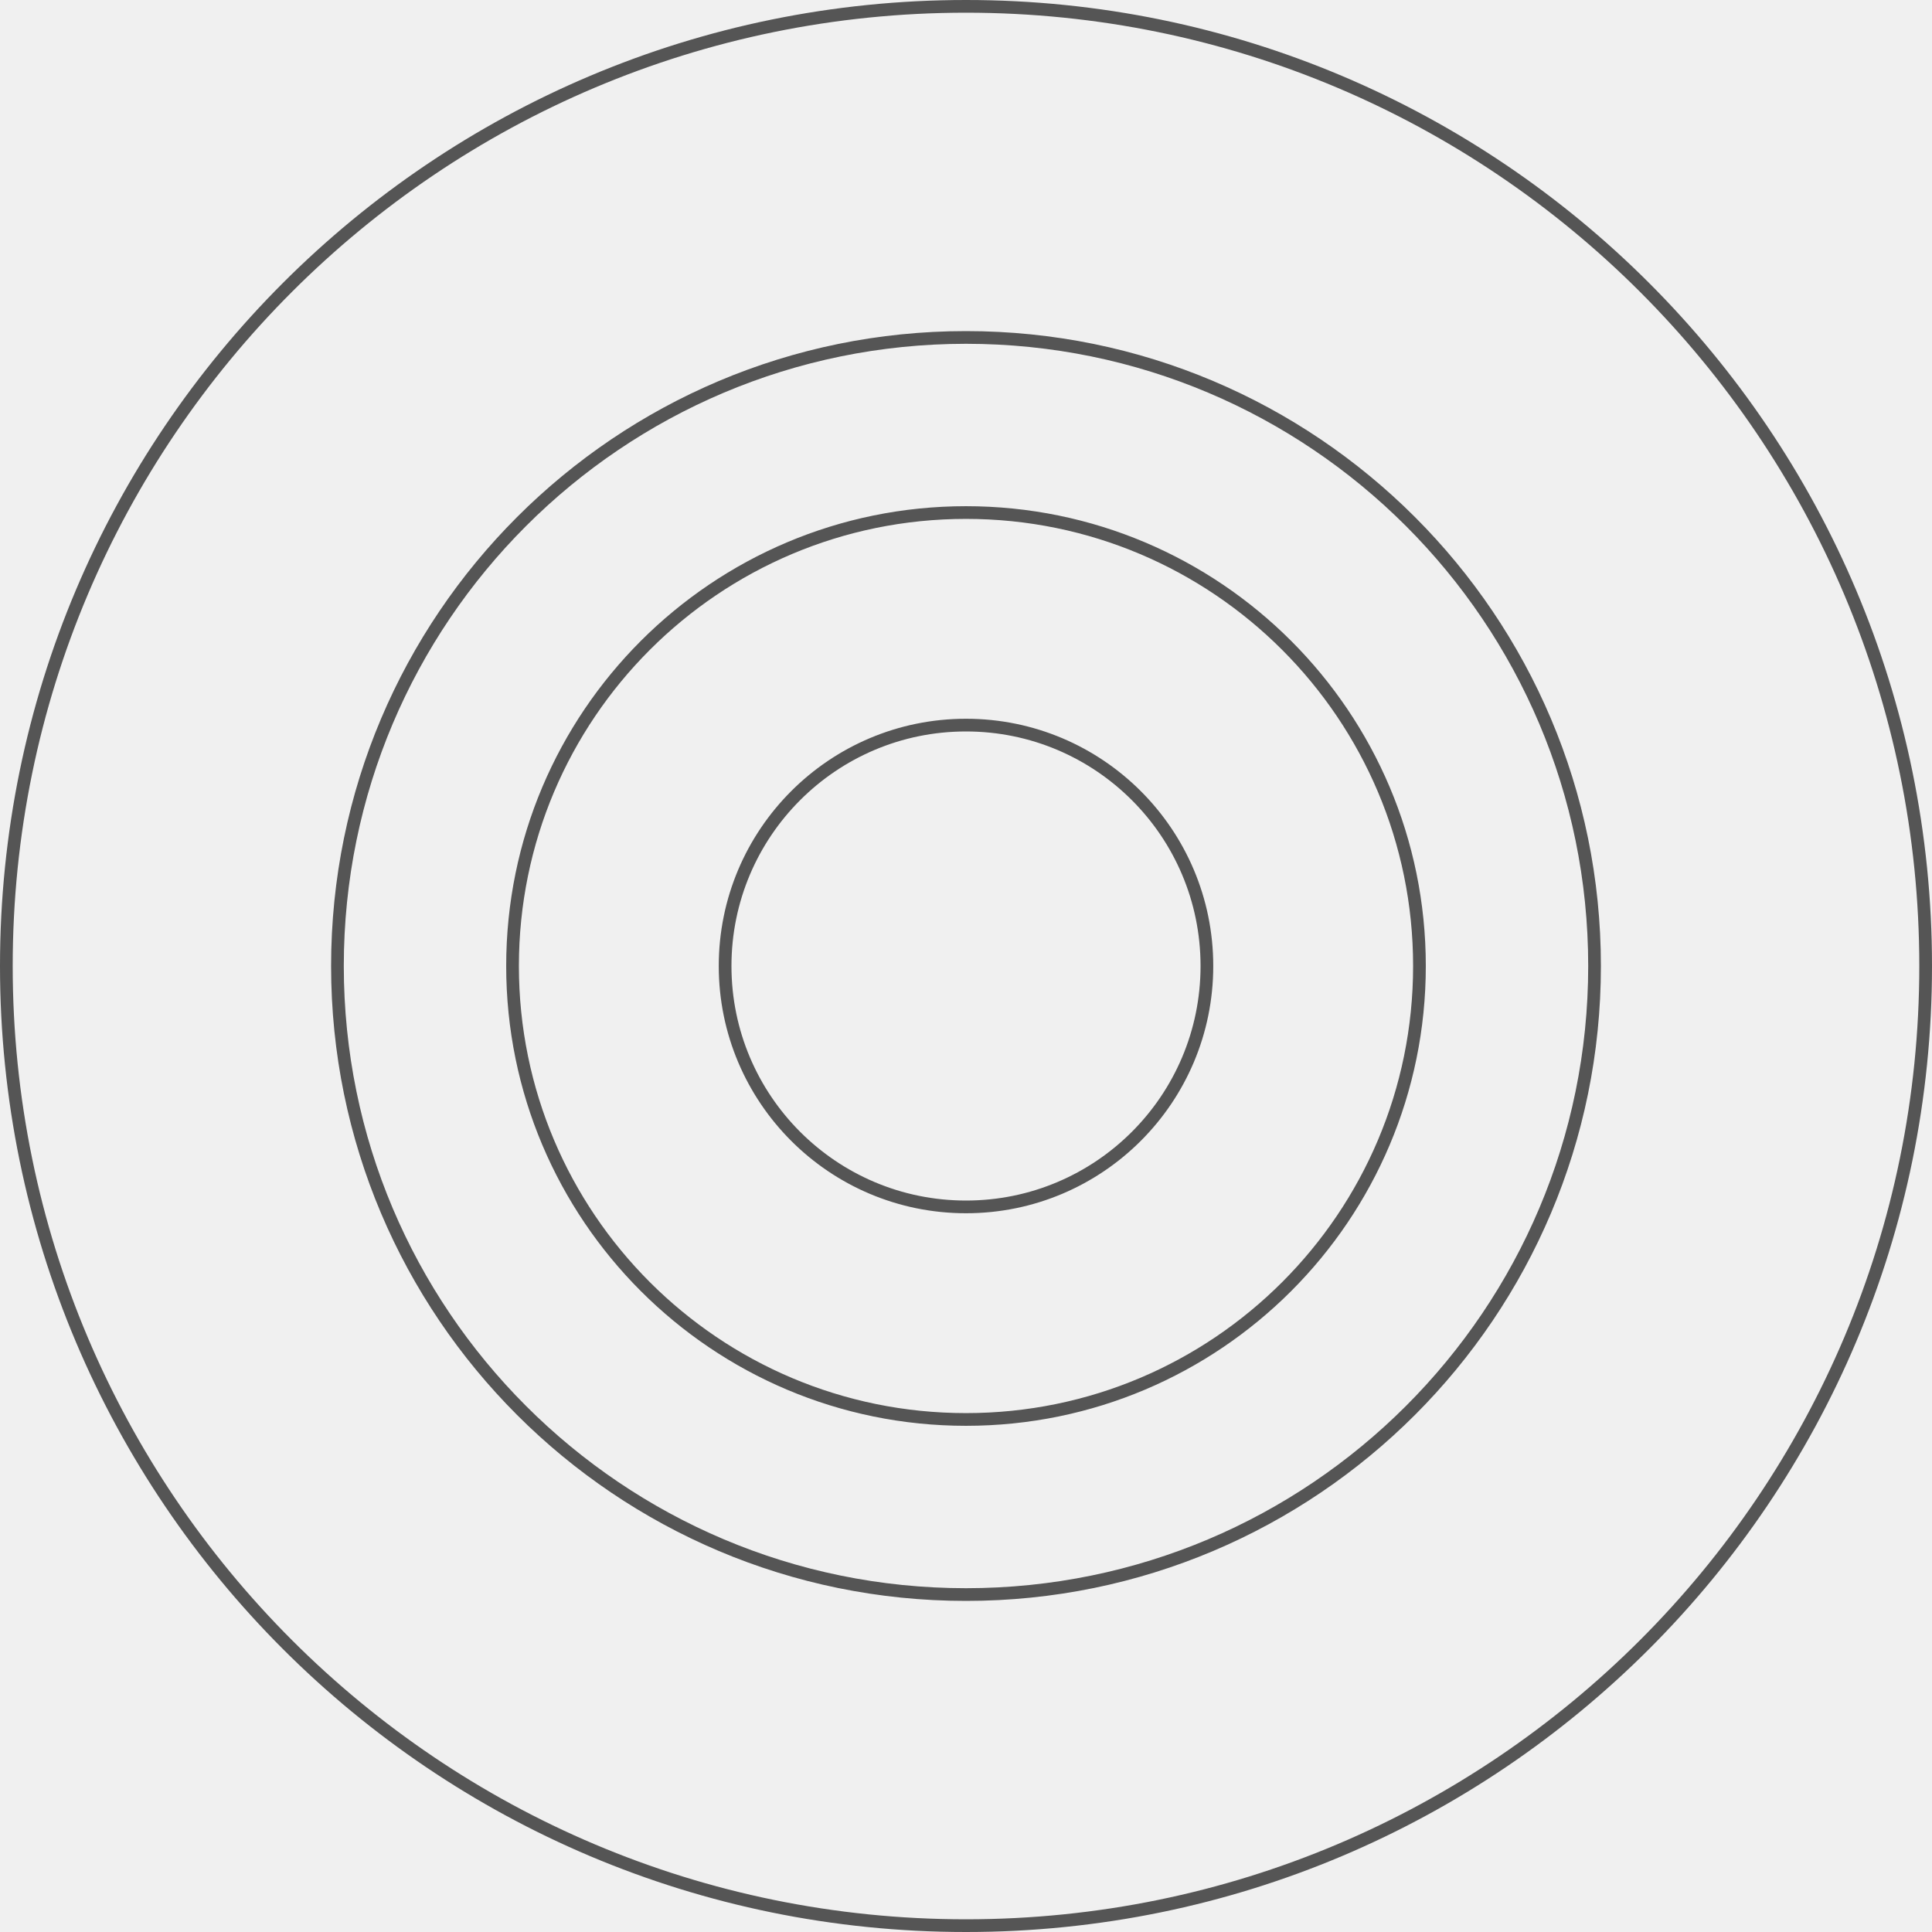
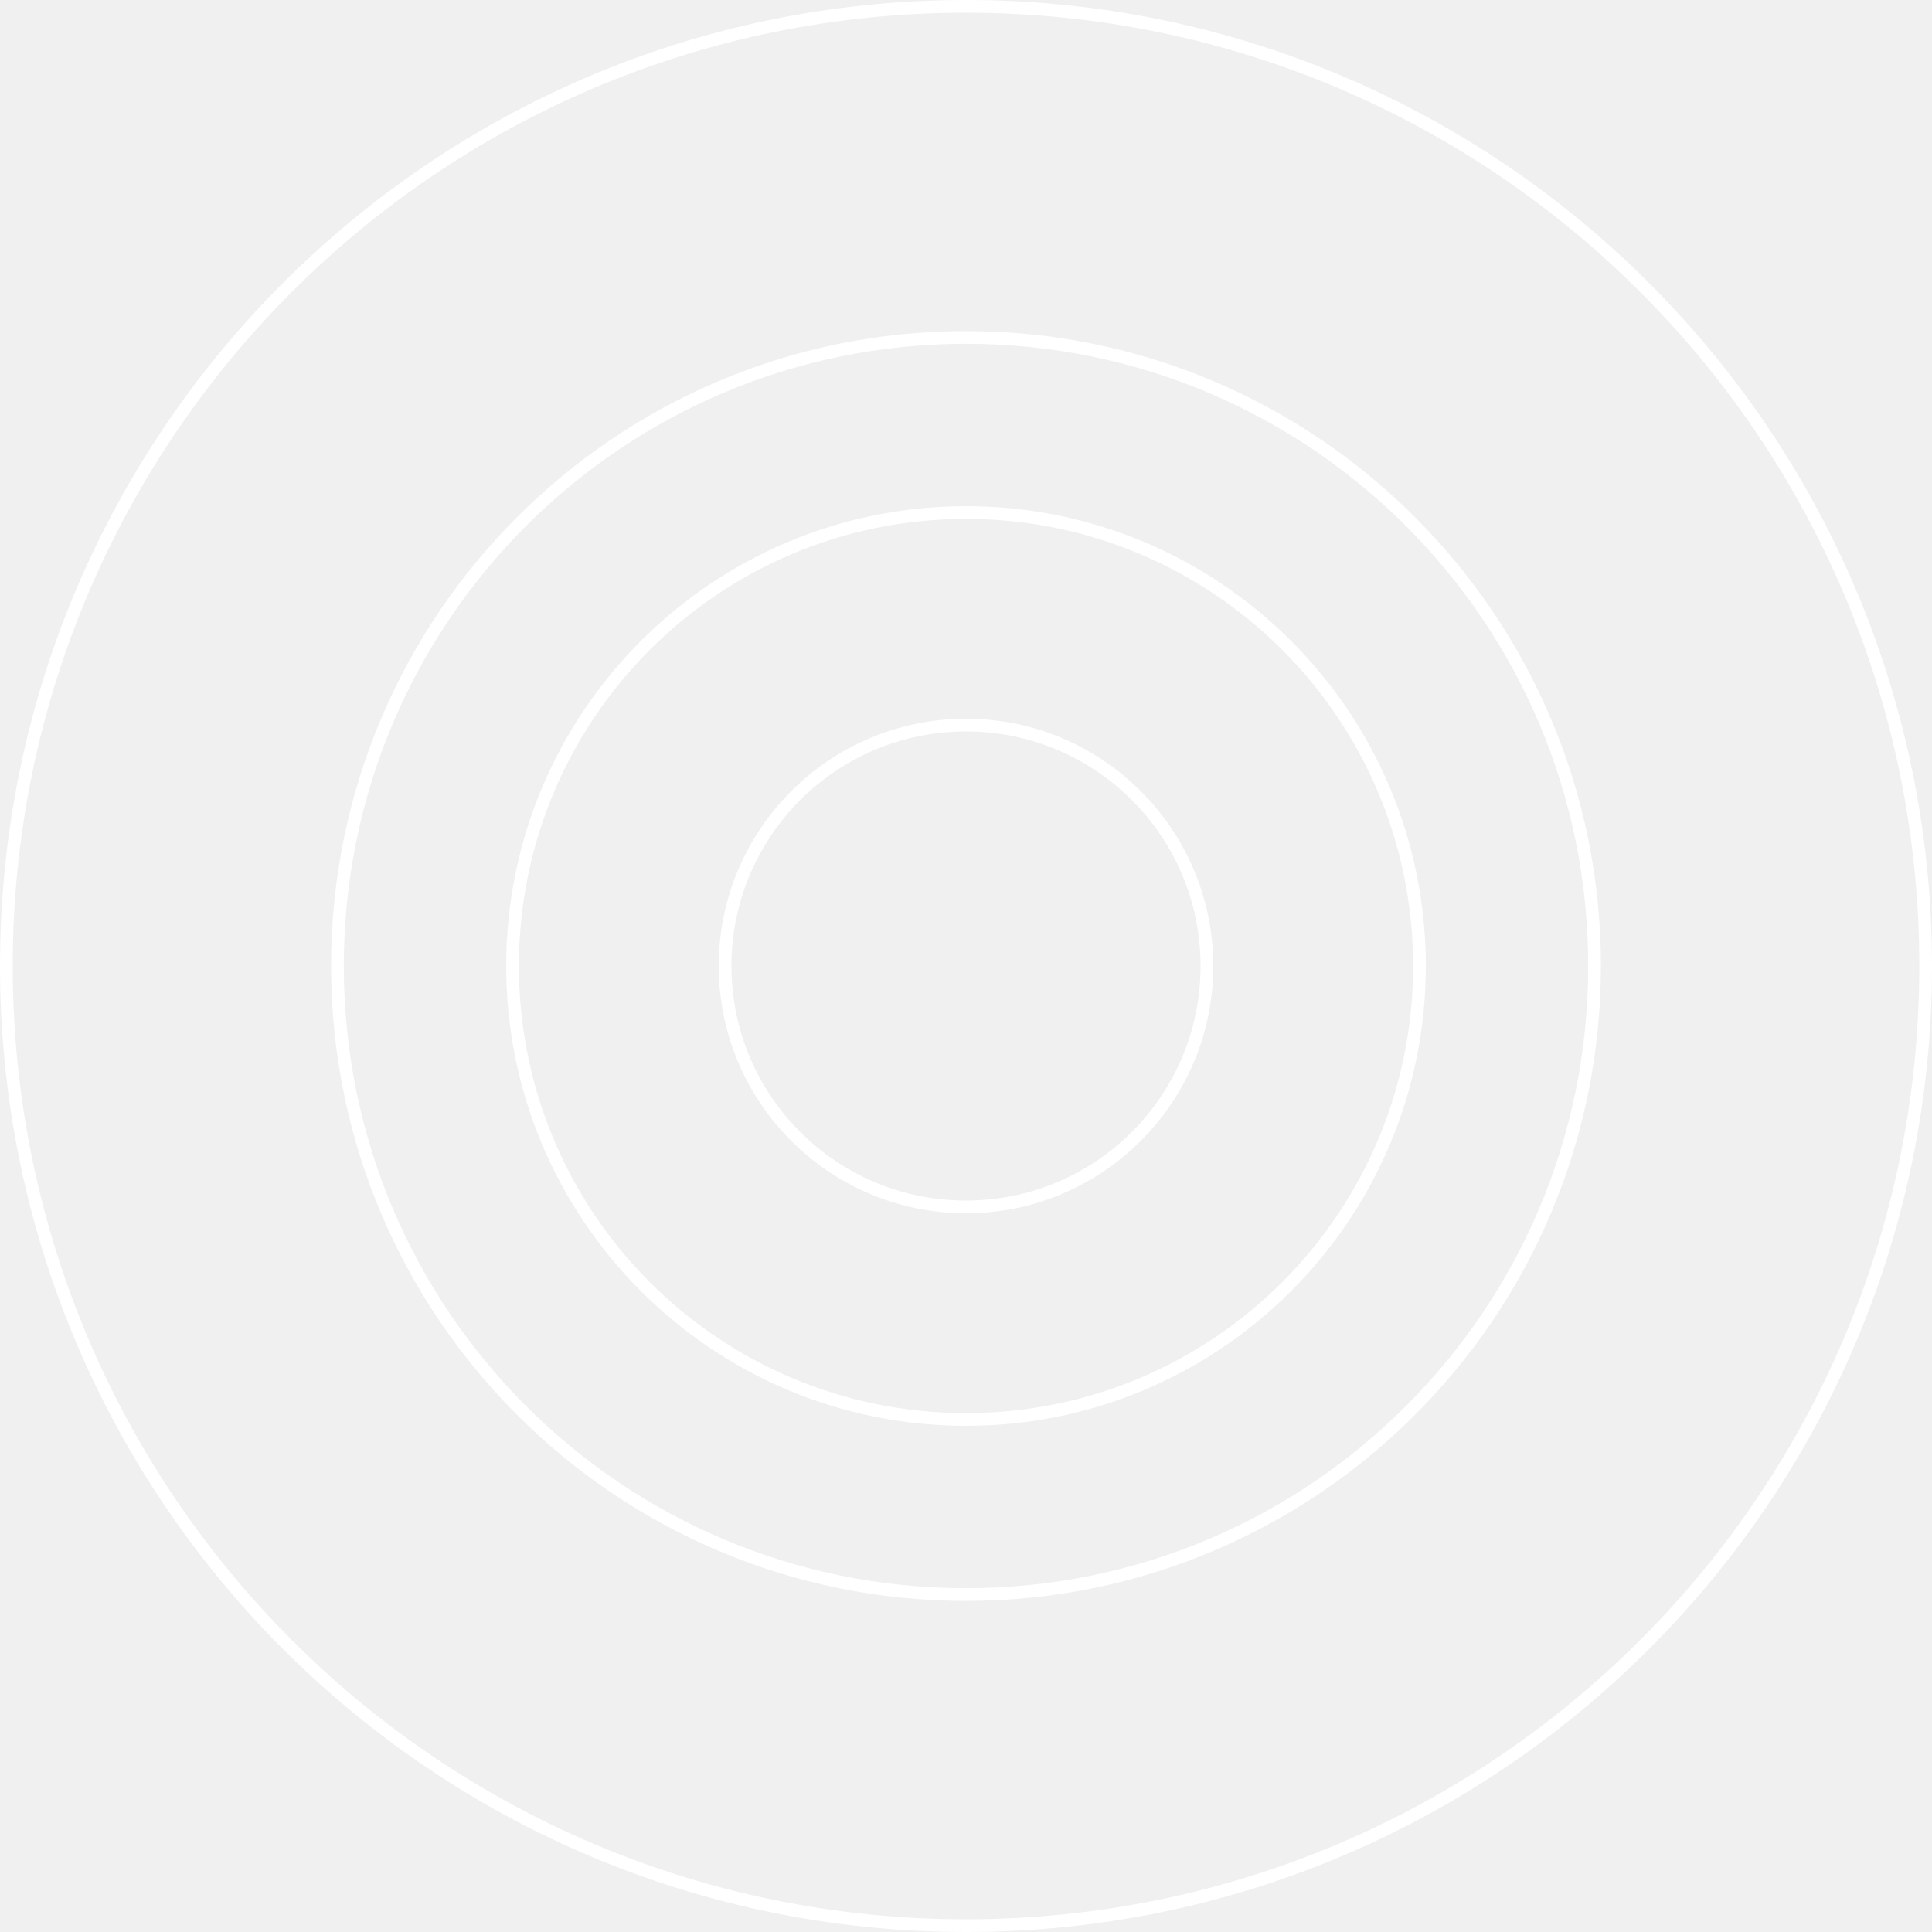
<svg xmlns="http://www.w3.org/2000/svg" viewBox="0 0 456.21 456.21" version="1.1" id="svg5" width="456.21" height="456.21">
  <defs id="defs5" />
-   <path id="ellipse2" style="fill:none;stroke:#555555;stroke-width:3" d="m 284.99,228.105 a 56.884,56.884 0 0 1 -56.884,56.884 56.884,56.884 0 0 1 -56.884,-56.884 56.884,56.884 0 0 1 56.884,-56.884 56.884,56.884 0 0 1 56.884,56.884 z" />
-   <path id="ellipse3" style="fill:none;stroke:#555555;stroke-width:3" d="M 335.181,228.105 A 107.076,107.076 0 0 1 228.105,335.181 107.076,107.076 0 0 1 121.029,228.105 107.076,107.076 0 0 1 228.105,121.029 107.076,107.076 0 0 1 335.181,228.105 Z" />
-   <path id="ellipse4" style="fill:none;stroke:#555555;stroke-width:3" d="M 376.528,228.105 A 148.423,148.423 0 0 1 228.105,376.528 148.423,148.423 0 0 1 79.682,228.105 148.423,148.423 0 0 1 228.105,79.682 148.423,148.423 0 0 1 376.528,228.105 Z" />
-   <path id="ellipse5" style="fill:none;stroke:#555555;stroke-width:3" d="M 454.71,228.105 A 226.605,226.605 0 0 1 228.105,454.71 226.605,226.605 0 0 1 1.5,228.105 226.605,226.605 0 0 1 228.105,1.5 226.605,226.605 0 0 1 454.71,228.105 Z" />
+   <path style="color:#000000;fill:#ffffff;-inkscape-stroke:none;stroke:none;fill-opacity:1" d="m 228.105,169.721 c -32.227,1e-5 -58.385,26.158 -58.385,58.385 0,32.227 26.158,58.385 58.385,58.385 32.227,0 58.385,-26.158 58.385,-58.385 0,-32.227 -26.158,-58.385 -58.385,-58.385 z m 0,3 c 30.606,1e-5 55.385,24.779 55.385,55.385 10e-6,30.606 -24.779,55.385 -55.385,55.385 -30.606,0 -55.385,-24.779 -55.385,-55.385 1e-5,-30.606 24.779,-55.385 55.385,-55.385 z" id="ellipse2" />
+   <path style="color:#000000;fill:#ffffff;-inkscape-stroke:none;stroke:none;fill-opacity:1" d="m 228.105,119.529 c -59.947,0 -108.576,48.629 -108.576,108.576 0,59.947 48.629,108.576 108.576,108.576 59.947,0 108.576,-48.629 108.576,-108.576 0,-59.947 -48.629,-108.576 -108.576,-108.576 z m 0,3 c 58.326,0 105.576,47.251 105.576,105.576 0,58.326 -47.251,105.576 -105.576,105.576 -58.326,0 -105.576,-47.251 -105.576,-105.576 0,-58.326 47.251,-105.576 105.576,-105.576 z" id="ellipse3" />
+   <path style="color:#000000;fill:#ffffff;-inkscape-stroke:none;stroke:none;fill-opacity:1" d="m 228.105,78.182 c -82.782,-3e-6 -149.924,67.141 -149.924,149.924 -6e-6,82.782 67.141,149.924 149.924,149.924 82.782,0 149.924,-67.141 149.924,-149.924 0,-82.782 -67.141,-149.924 -149.924,-149.924 z m 0,3 c 81.161,0 146.924,65.763 146.924,146.924 0,81.161 -65.763,146.924 -146.924,146.924 -81.161,0 -146.924,-65.763 -146.924,-146.924 0,-81.161 65.763,-146.924 146.924,-146.924 z" id="ellipse4" />
+   <path style="color:#000000;fill:#ffffff;-inkscape-stroke:none;stroke:none;fill-opacity:1" d="M 228.105,0 C 102.144,0 0,102.144 0,228.105 c -5.558616e-6,125.961 102.144,228.105 228.105,228.105 125.961,0 228.105,-102.144 228.105,-228.105 C 456.211,102.144 354.067,0 228.105,0 Z m 0,3 c 124.34,0 225.105,100.766 225.105,225.105 0,124.34 -100.766,225.105 -225.105,225.105 C 103.766,453.211 3,352.445 3,228.105 3,103.766 103.766,3 228.105,3 Z" id="ellipse5" />
</svg>
